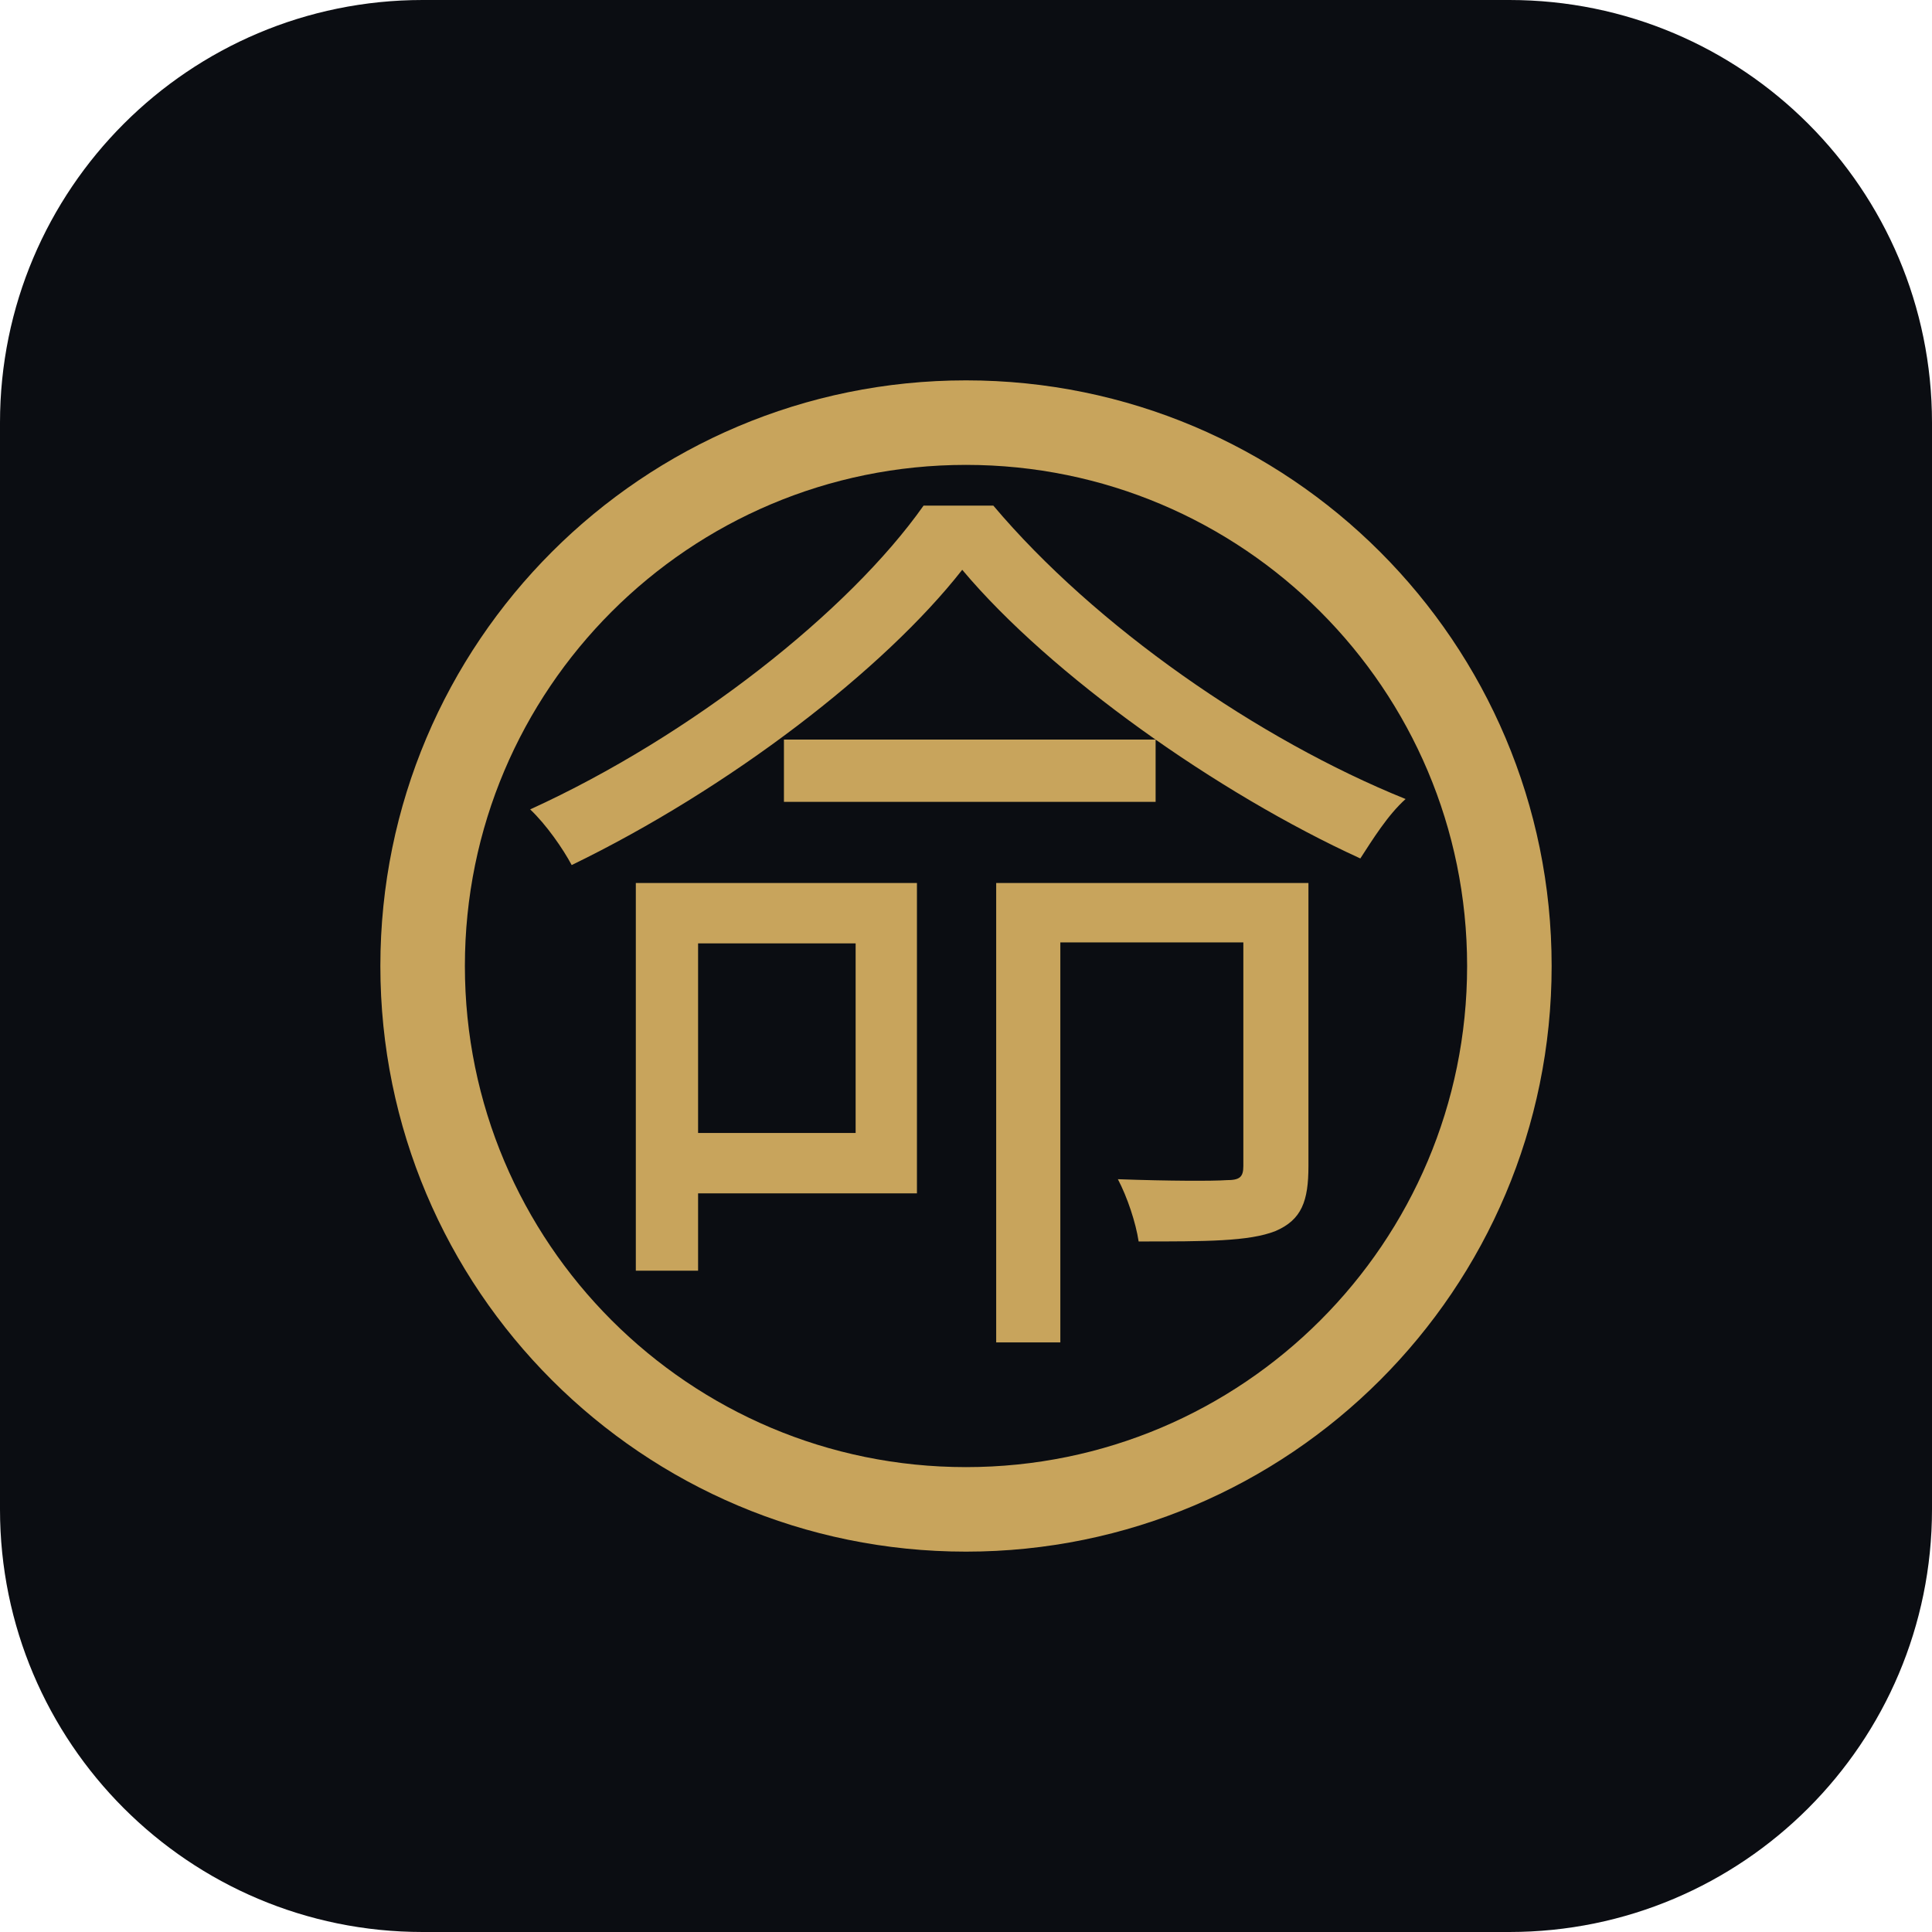
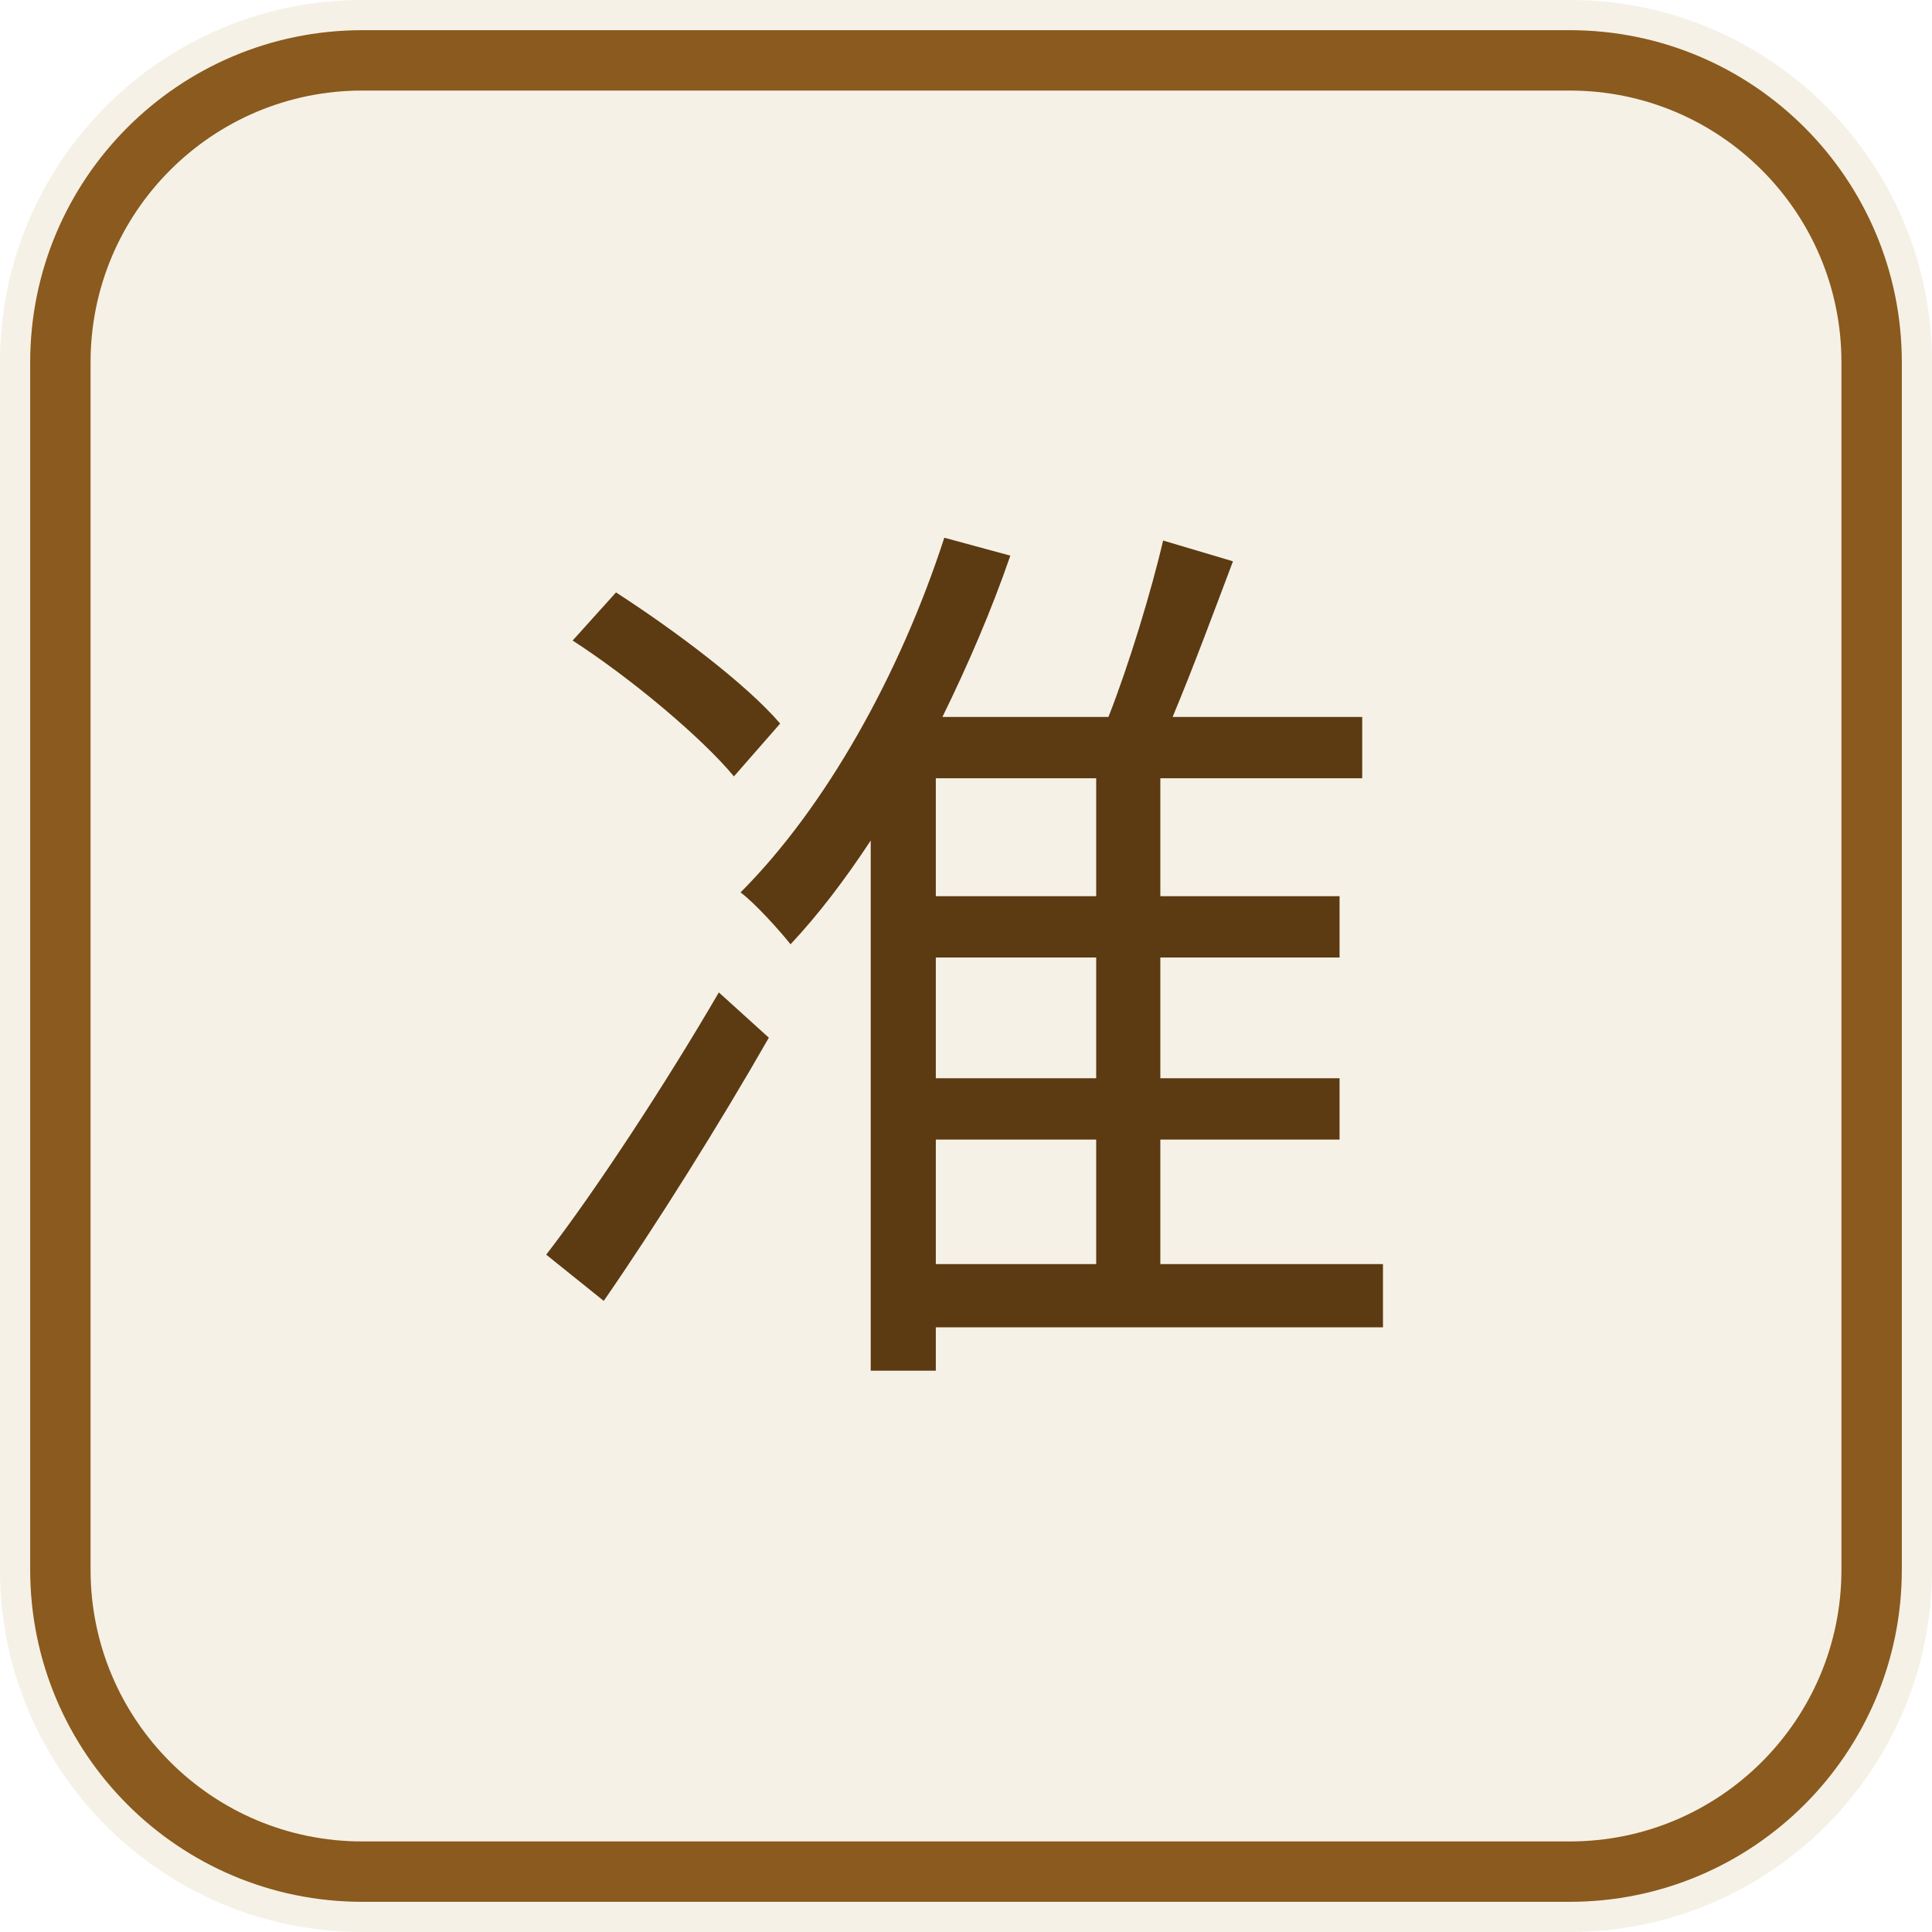
<svg xmlns="http://www.w3.org/2000/svg" viewBox="0 0 32 32" width="32" height="32">
-   <rect width="32" height="32" rx="7" fill="#0b0d12" />
-   <circle cx="16" cy="16" r="9" fill="none" stroke="#c8a45c" stroke-width="1.4" />
-   <text x="16" y="21" font-size="15" font-family="serif" text-anchor="middle" fill="#c8a45c">命</text>
+   <rect width="32" height="32" rx="6" fill="#f6f1e6" />
+   <rect x="1" y="1" width="30" height="30" rx="5" fill="none" stroke="#8a5a1e" stroke-width="1" />
+   <text x="16" y="21.5" font-size="15" font-family="serif" text-anchor="middle" fill="#5c3a12">准</text>
</svg>
